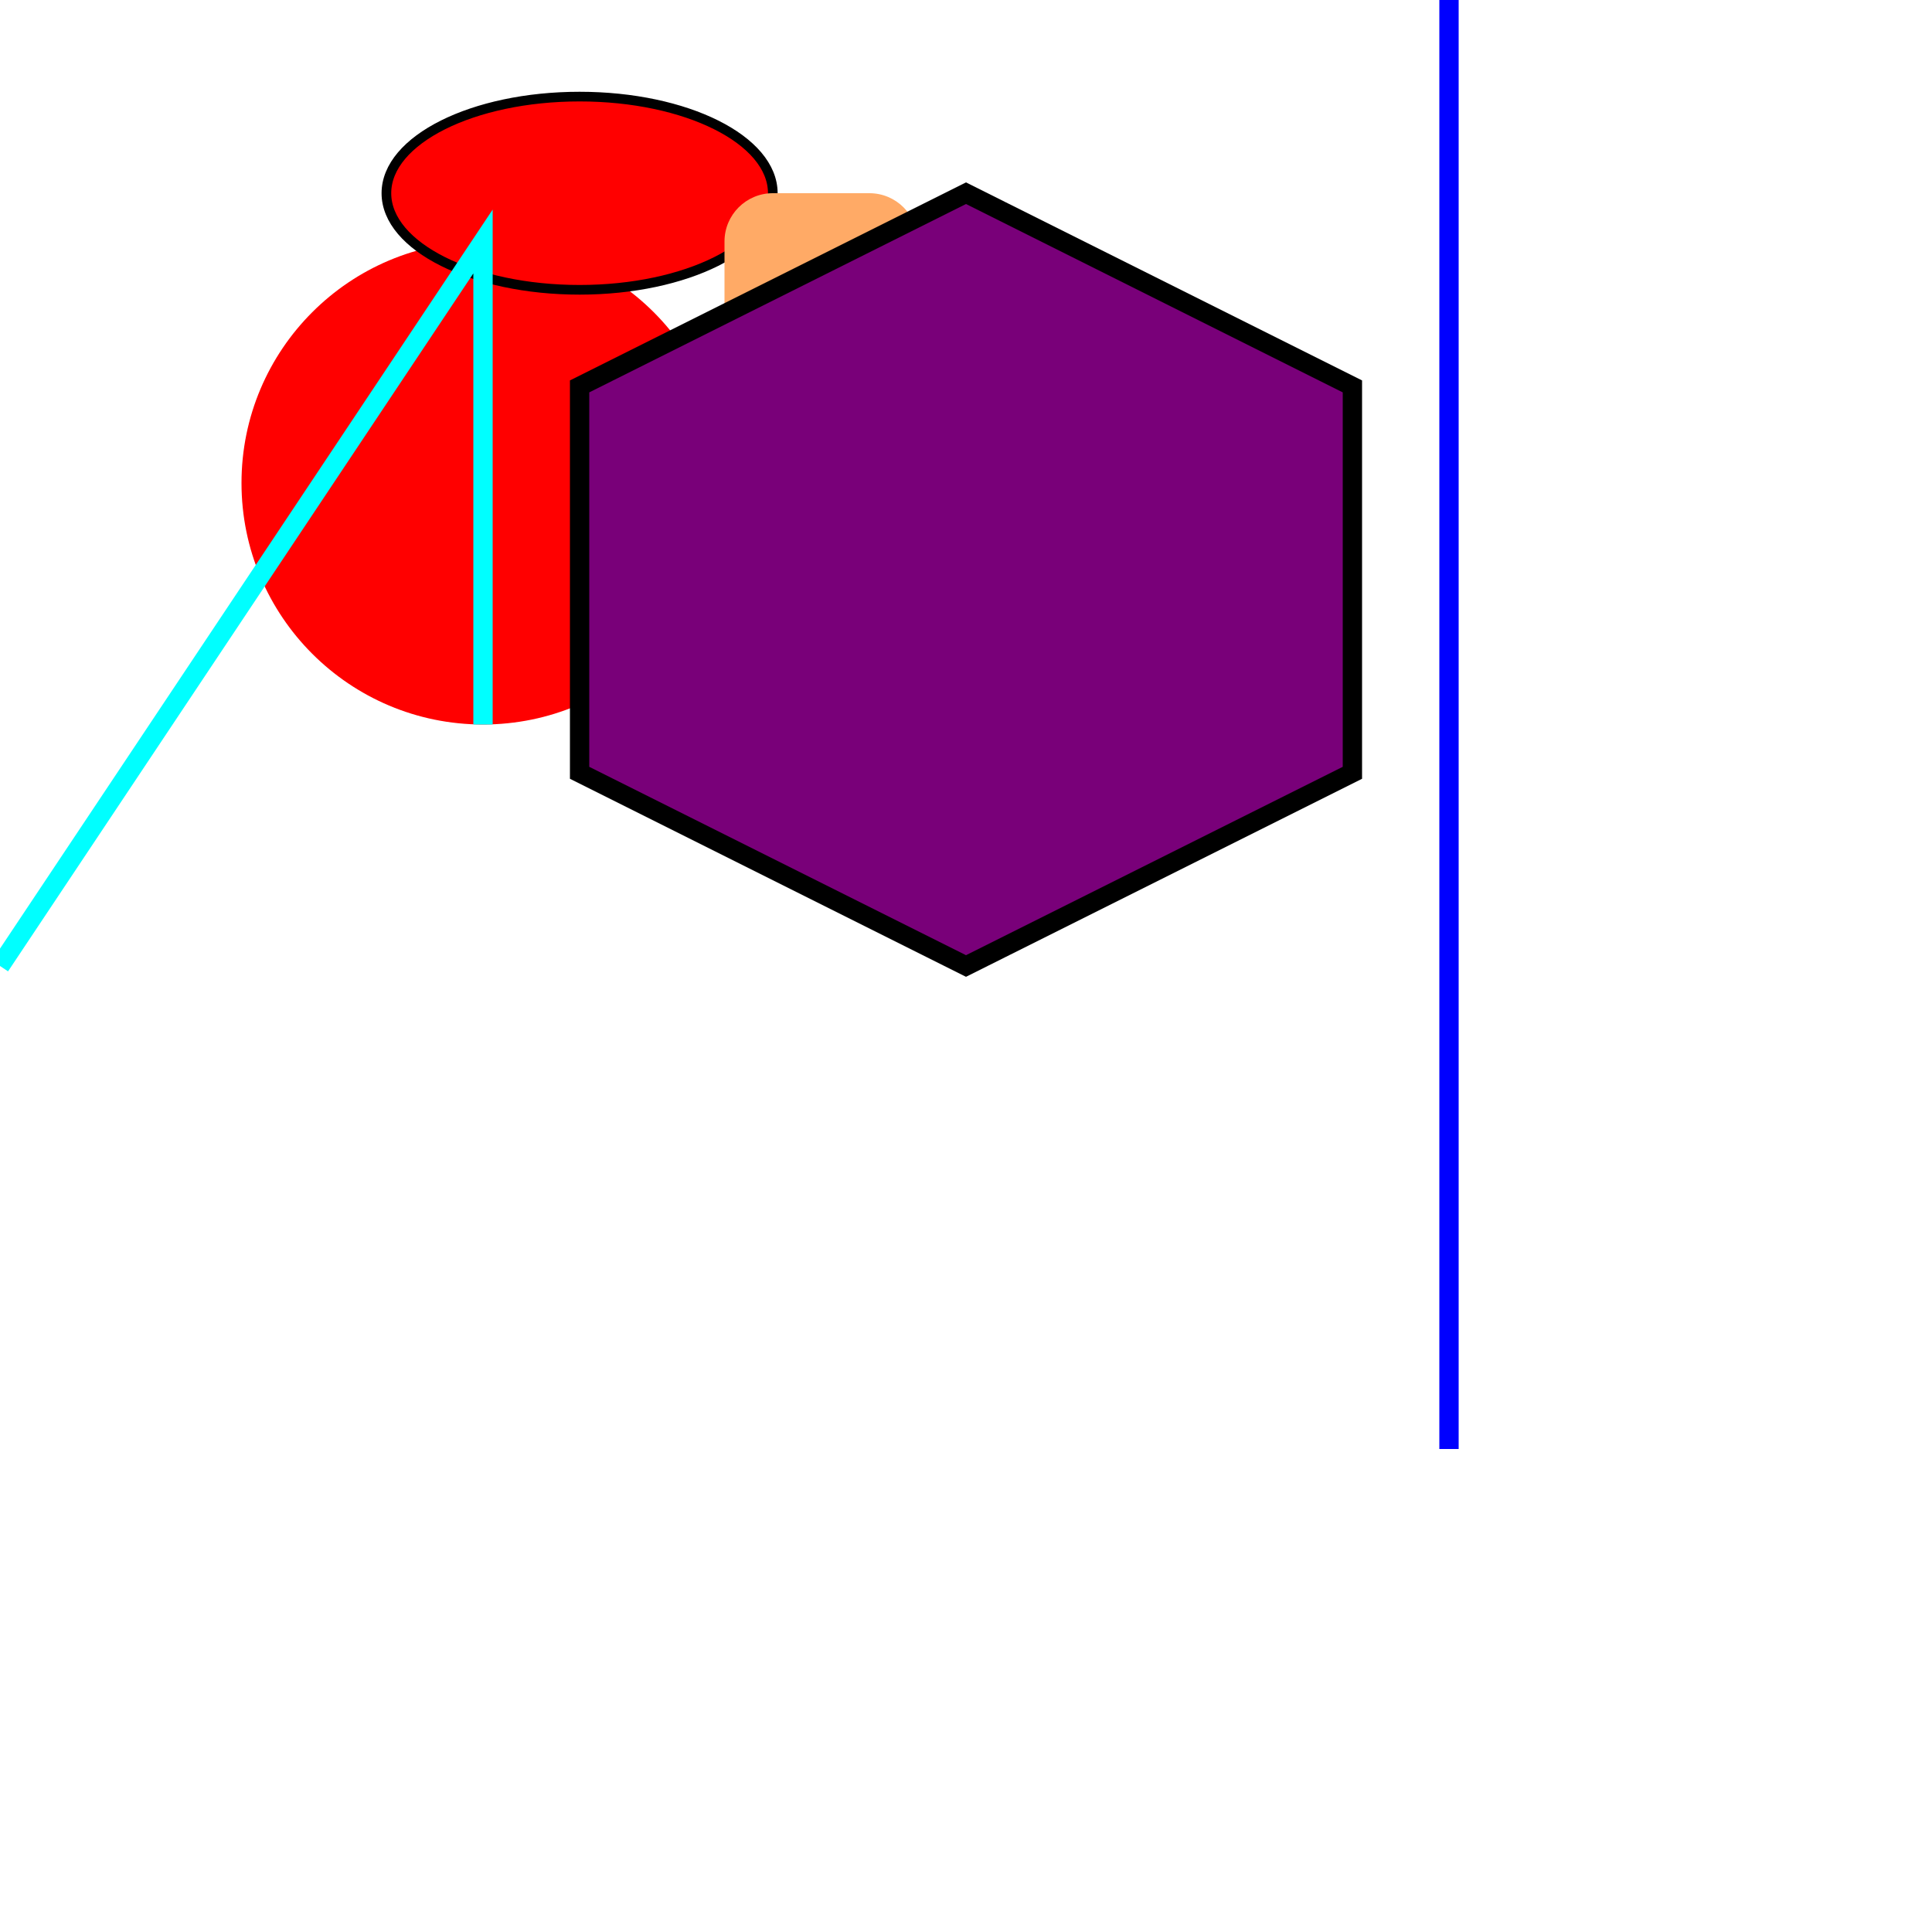
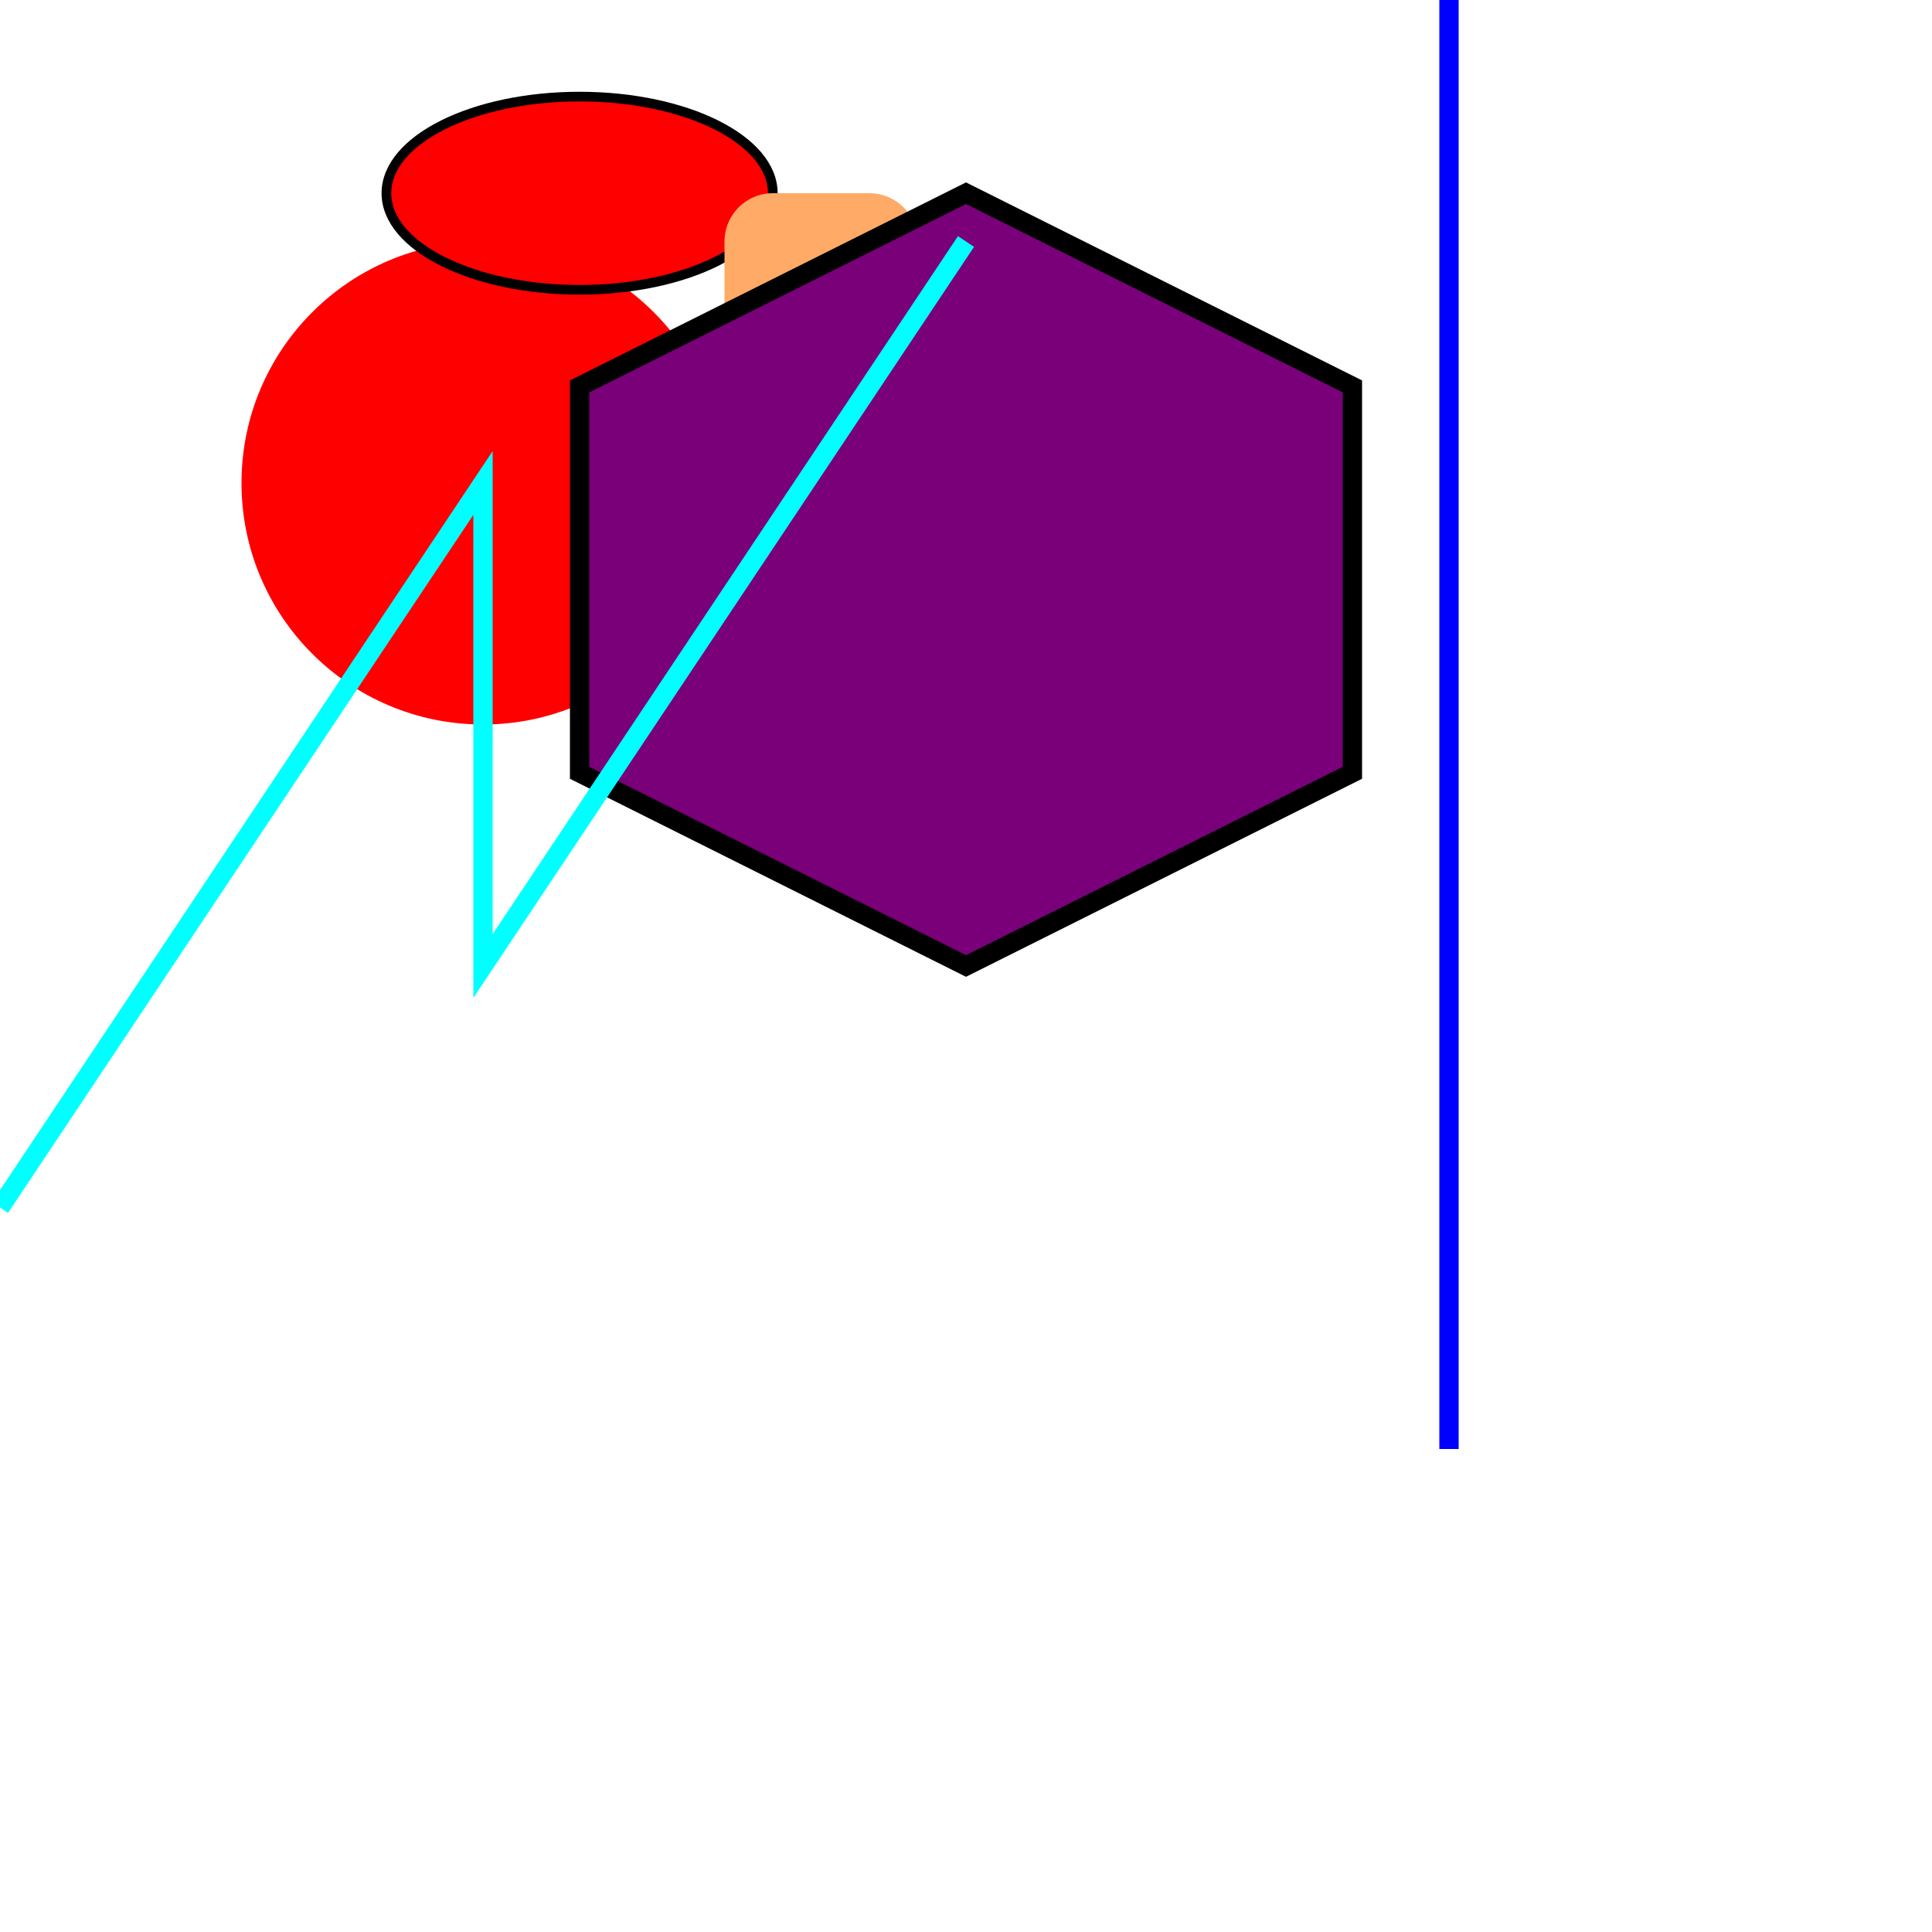
<svg xmlns="http://www.w3.org/2000/svg" id="svg_shapes" width="200mm" height="200mm" viewBox="0 0 200 200" version="1.1">
  <g id="layer1">
    <circle id="circle" style="opacity:1;fill:#ff0000;fill-opacity:1;fill-rule:evenodd;stroke-width:0.382;stroke-linecap:butt;stroke-linejoin:miter;stroke-miterlimit:4;stroke-dasharray:none;stroke-dashoffset:0;stroke-opacity:1;stop-color:#000000;stop-opacity:1" cx="50" cy="50" r="25" />
    <ellipse id="ellipse" style="opacity:1;fill:#ff0000;fill-opacity:1;fill-rule:evenodd;stroke:#000000;stroke-width:1;stroke-linecap:butt;stroke-linejoin:miter;stroke-miterlimit:4;stroke-dasharray:none;stroke-dashoffset:0;stroke-opacity:1;stop-color:#000000;stop-opacity:1" cx="60" cy="20" rx="20" ry="10" />
    <rect id="rect_with_corner" style="opacity:1;fill:#ffaa66" width="20" height="20" x="75.0" y="20.0" rx="5" ry="5" />
    <polygon id="polygon" stroke="black" stroke-width="2" fill="rgb(121,0,121)" points="100,20 140,40 140,80 100,100 60,80 60,40" />
    <line id="line" stroke="blue" stroke-width="2" fill="rgb(121,0,121)" x1="150" y1="0" x2="150" y2="150" />
-     <polyline id="polyline" stroke="cyan" stroke-width="2" fill="none" points="0,100 50,25 50,75" />
+     <polyline id="polyline" stroke="cyan" stroke-width="2" fill="none" points="0,125 50,50 50,100 100,25" />
  </g>
</svg>
